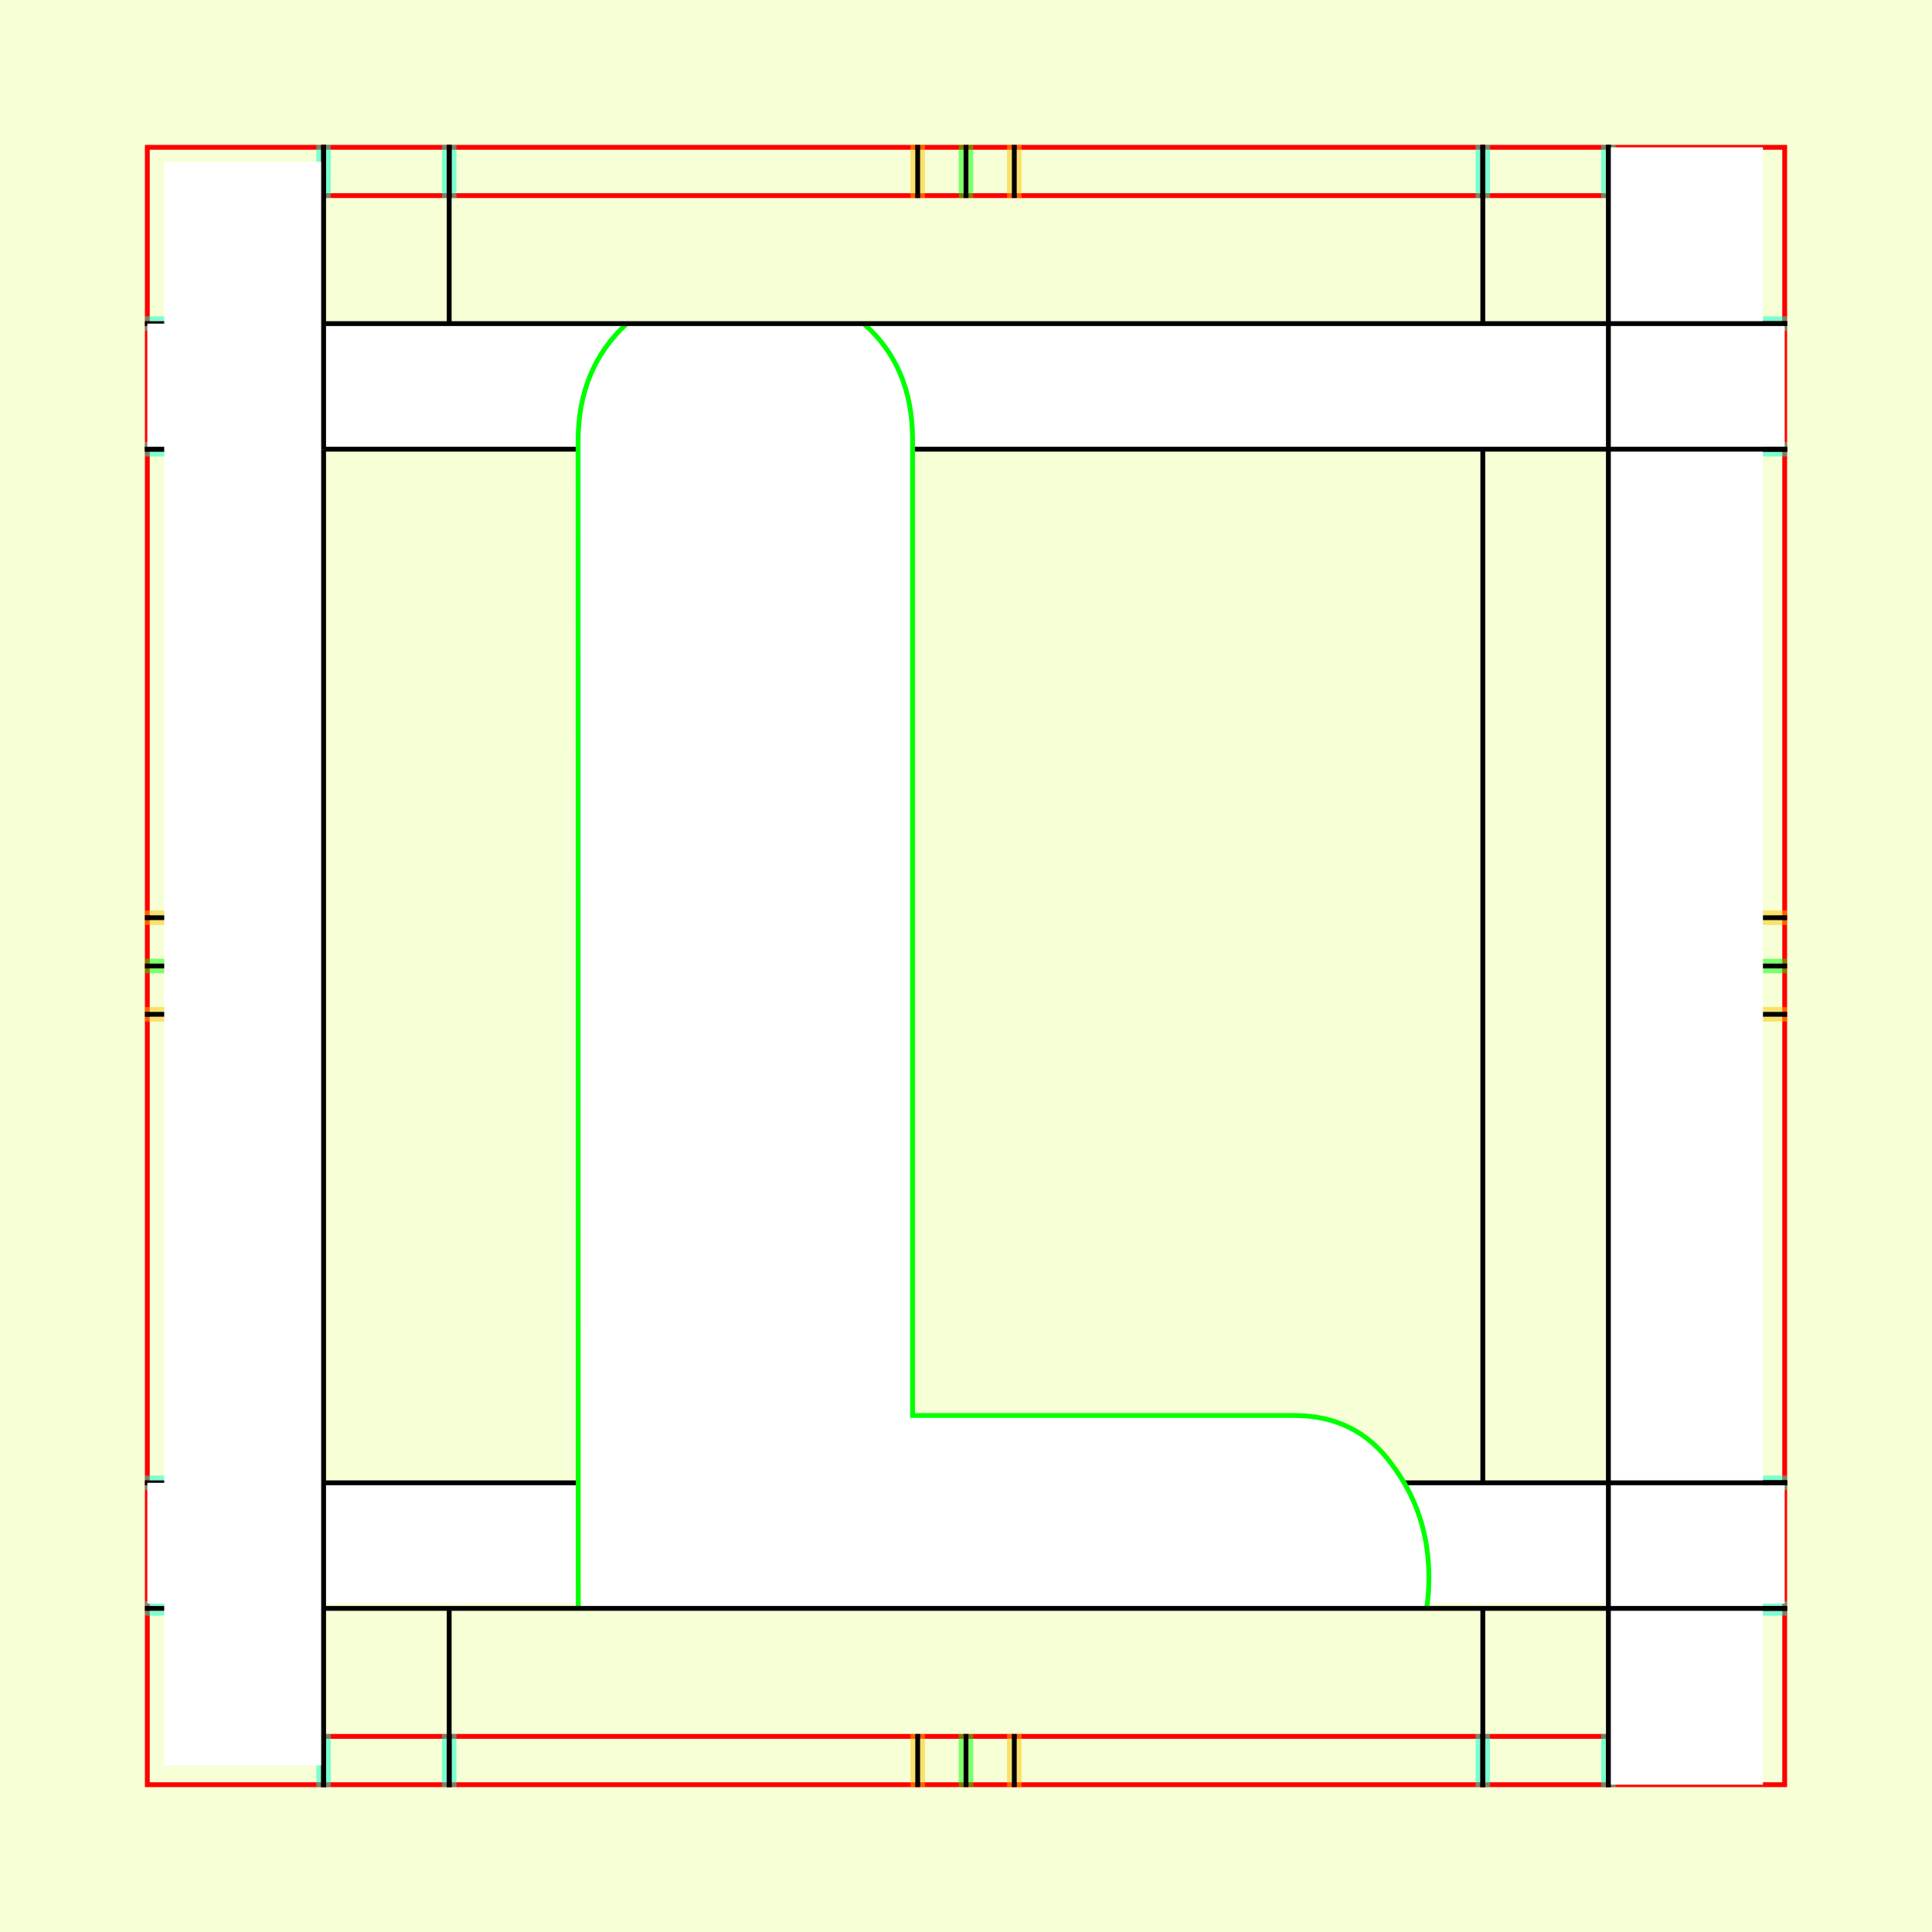
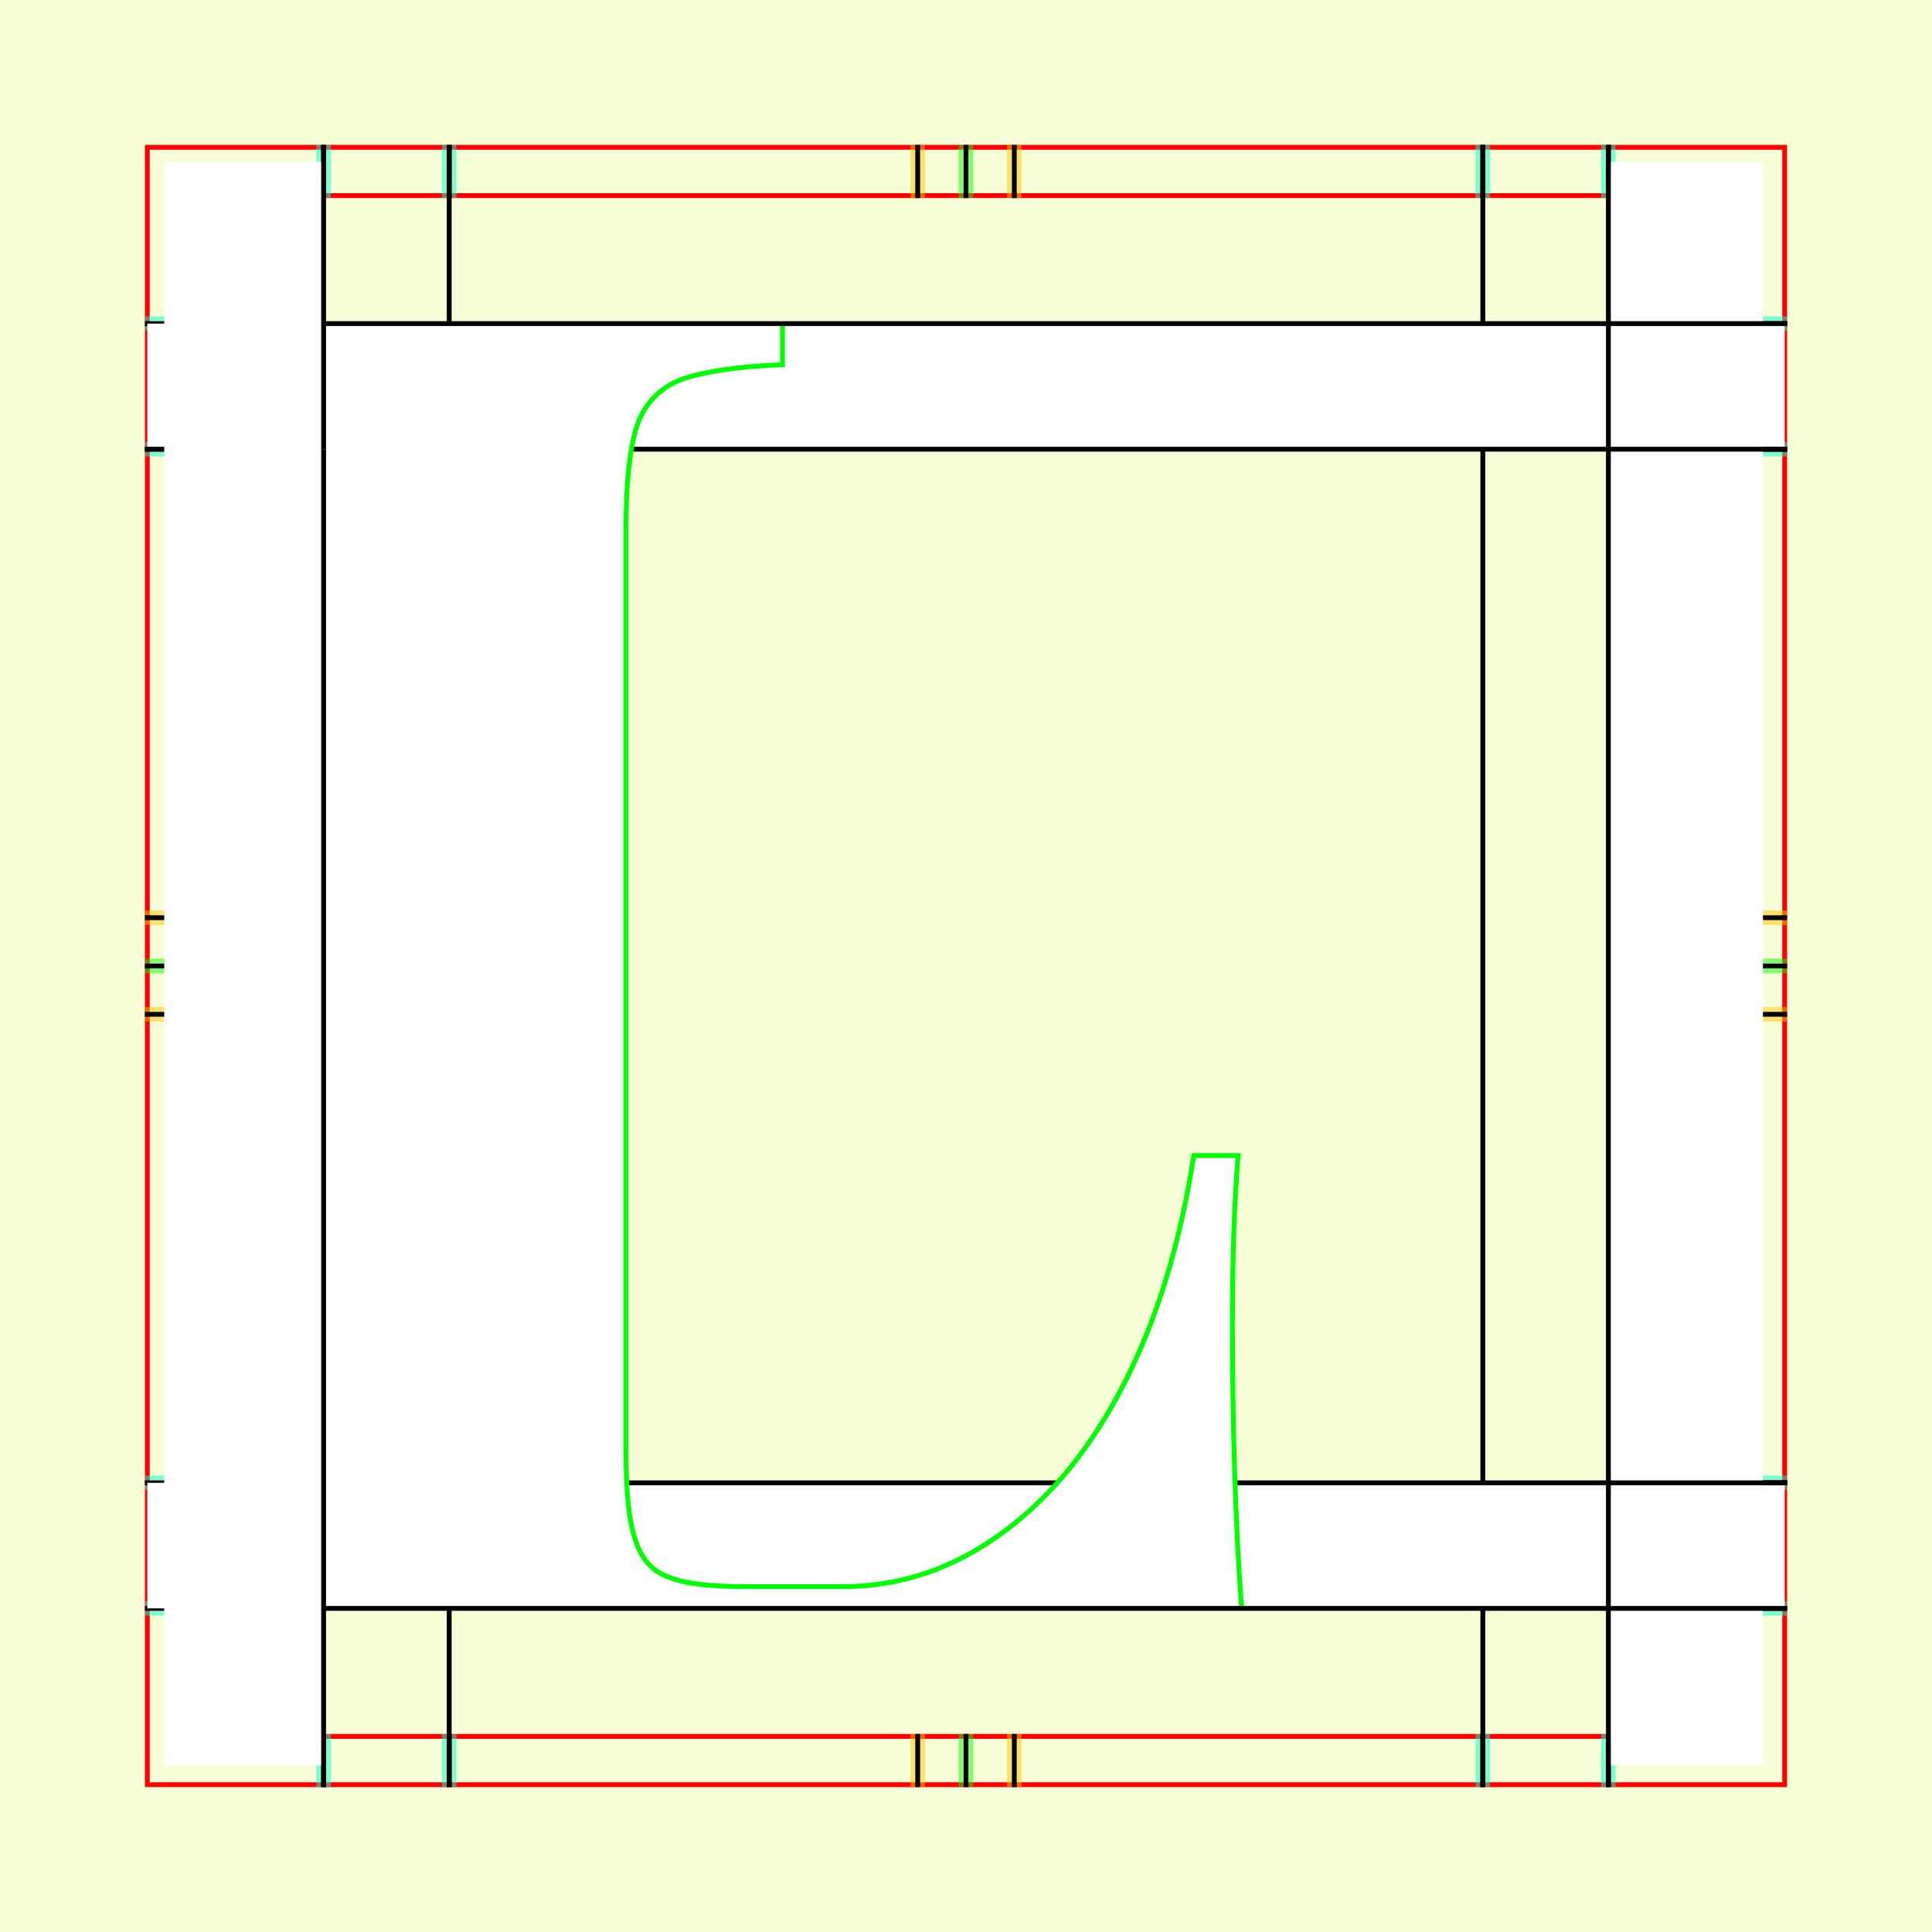
<svg xmlns="http://www.w3.org/2000/svg" style="display:inline" version="1.1" id="svg2902" height="400" width="400">
  <defs id="defs2904">
    <clipPath clipPathUnits="userSpaceOnUse" id="clipPath5174">
      <path id="path5176" style="opacity:0.5;fill:#00ff00;stroke:#00ff00;stroke-width:1px;stroke-linecap:square;display:inline" d="m 436.27,600.114 -232.095,134 -169.5,-293.583 232.095,-134 z" />
    </clipPath>
    <clipPath clipPathUnits="userSpaceOnUse" id="clipPath5174-5">
      <path id="path5176-9" style="opacity:0.5;fill:#00ff00;stroke:#00ff00;stroke-width:1px;stroke-linecap:square;display:inline" d="m 436.27,600.114 -232.095,134 -169.5,-293.583 232.095,-134 z" />
    </clipPath>
    <clipPath clipPathUnits="userSpaceOnUse" id="clipPath3238">
      <path d="m 461.27,643.416 -232.095,134 -169.5,-293.583 232.095,-134 z" style="opacity:0.5;fill:#00ff00;stroke:#00ff00;stroke-width:1px;stroke-linecap:square;display:inline" id="path3240" />
    </clipPath>
  </defs>
  <g id="bg">
    <path style="fill:#f6ffd5" d="M 400,0 400,400 0,400 0,0 z" id="bgrect" />
  </g>
  
tmp/TMP.change:<g id="XX_referenz" style="display:inline">
    <path id="innerframe" style="fill:none;stroke:#ff0000;stroke-width:1" d="m 40.5,40.5 319,0 0,319 -319,0 0,-319 z" />
    <path id="outerframe" style="fill:none;stroke:#ff0000;stroke-width:1" d="m 30.5,30.5 339,0 0,339 -339,0 0,-339 z" />
    <path style="opacity:0.5;fill:none;stroke:#ffc200;stroke-width:1px;stroke-linecap:square" d="m 189,30.5 0,10" id="ref-S-top-1" />
    <path style="opacity:0.5;fill:none;stroke:#ffc200;stroke-width:1px;stroke-linecap:square" d="m 191,30.5 0,10" id="ref-S-top-2" />
    <path style="opacity:0.5;fill:none;stroke:#ffc200;stroke-width:1px;stroke-linecap:square" d="m 209,30.5 0,10" id="ref-S-top-3" />
    <path style="opacity:0.5;fill:none;stroke:#ffc200;stroke-width:1px;stroke-linecap:square" d="m 211,30.5 0,10" id="ref-S-top-4" />
    <path style="opacity:0.5;fill:none;stroke:#00ff00;stroke-width:1px;stroke-linecap:square" d="m 199,30.5 0,10" id="ref-I-top-1" />
    <path style="opacity:0.5;fill:none;stroke:#00ff00;stroke-width:1px;stroke-linecap:square" d="m 201,30.5 0,10" id="ref-I-top-2" />
    <path style="opacity:0.5;fill:none;stroke:#00ffcc;stroke-width:1px;stroke-linecap:square" d="m 66,30.5 0,10" id="ref-C-top-1" />
    <path style="opacity:0.5;fill:none;stroke:#00ffcc;stroke-width:1px;stroke-linecap:square" d="m 68,30.5 0,10" id="ref-C-top-2" />
    <path style="opacity:0.5;fill:none;stroke:#00ffcc;stroke-width:1px;stroke-linecap:square" d="m 92,30.5 0,10" id="ref-C-top-3" />
    <path style="opacity:0.5;fill:none;stroke:#00ffcc;stroke-width:1px;stroke-linecap:square" d="m 94,30.5 0,10" id="ref-C-top-4" />
    <path style="opacity:0.5;fill:none;stroke:#00ffcc;stroke-width:1px;stroke-linecap:square" d="m 306,30.5 0,10" id="ref-C-top-5" />
    <path style="opacity:0.5;fill:none;stroke:#00ffcc;stroke-width:1px;stroke-linecap:square" d="m 308,30.5 0,10" id="ref-C-top-6" />
    <path style="opacity:0.5;fill:none;stroke:#00ffcc;stroke-width:1px;stroke-linecap:square" d="m 332,30.5 0,10" id="ref-C-top-7" />
    <path style="opacity:0.5;fill:none;stroke:#00ffcc;stroke-width:1px;stroke-linecap:square" d="m 334,30.5 0,10" id="ref-C-top-8" />
    <path style="opacity:0.5;fill:none;stroke:#ffc200;stroke-width:1px;stroke-linecap:square" d="m 369.5,189 -10,0" id="ref-S-right-1" />
    <path style="opacity:0.5;fill:none;stroke:#ffc200;stroke-width:1px;stroke-linecap:square" d="m 369.5,191 -10,0" id="ref-S-right-2" />
    <path style="opacity:0.5;fill:none;stroke:#ffc200;stroke-width:1px;stroke-linecap:square" d="m 369.5,209 -10,0" id="ref-S-right-3" />
    <path style="opacity:0.5;fill:none;stroke:#ffc200;stroke-width:1px;stroke-linecap:square" d="m 369.5,211 -10,0" id="ref-S-right-4" />
    <path style="opacity:0.5;fill:none;stroke:#00ff00;stroke-width:1px;stroke-linecap:square" d="m 369.5,199 -10,0" id="ref-I-right-1" />
    <path style="opacity:0.5;fill:none;stroke:#00ff00;stroke-width:1px;stroke-linecap:square" d="m 369.5,201 -10,0" id="ref-I-right-2" />
    <path style="opacity:0.5;fill:none;stroke:#00ffcc;stroke-width:1px;stroke-linecap:square" d="m 369.5,66 -10,0" id="ref-C-right-1" />
    <path style="opacity:0.5;fill:none;stroke:#00ffcc;stroke-width:1px;stroke-linecap:square" d="m 369.5,68 -10,0" id="ref-C-right-2" />
    <path style="opacity:0.5;fill:none;stroke:#00ffcc;stroke-width:1px;stroke-linecap:square" d="m 369.5,92 -10,0" id="ref-C-right-3" />
    <path style="opacity:0.5;fill:none;stroke:#00ffcc;stroke-width:1px;stroke-linecap:square" d="m 369.5,94 -10,0" id="ref-C-right-4" />
    <path style="opacity:0.5;fill:none;stroke:#00ffcc;stroke-width:1px;stroke-linecap:square" d="m 369.5,306 -10,0" id="ref-C-right-5" />
    <path style="opacity:0.5;fill:none;stroke:#00ffcc;stroke-width:1px;stroke-linecap:square" d="m 369.5,308 -10,0" id="ref-C-right-6" />
    <path style="opacity:0.5;fill:none;stroke:#00ffcc;stroke-width:1px;stroke-linecap:square" d="m 369.5,332 -10,0" id="ref-C-right-7" />
    <path style="opacity:0.5;fill:none;stroke:#00ffcc;stroke-width:1px;stroke-linecap:square" d="m 369.5,334 -10,0" id="ref-C-right-8" />
    <path style="opacity:0.5;fill:none;stroke:#ffc200;stroke-width:1px;stroke-linecap:square" d="m 189,369.5 0,-10" id="ref-S-bottom-1" />
    <path style="opacity:0.5;fill:none;stroke:#ffc200;stroke-width:1px;stroke-linecap:square" d="m 191,369.5 0,-10" id="ref-S-bottom-2" />
    <path style="opacity:0.5;fill:none;stroke:#ffc200;stroke-width:1px;stroke-linecap:square" d="m 209,369.5 0,-10" id="ref-S-bottom-3" />
    <path style="opacity:0.5;fill:none;stroke:#ffc200;stroke-width:1px;stroke-linecap:square" d="m 211,369.5 0,-10" id="ref-S-bottom-4" />
    <path style="opacity:0.5;fill:none;stroke:#00ff00;stroke-width:1px;stroke-linecap:square" d="m 199,369.5 0,-10" id="ref-I-bottom-1" />
    <path style="opacity:0.5;fill:none;stroke:#00ff00;stroke-width:1px;stroke-linecap:square" d="m 201,369.5 0,-10" id="ref-I-bottom-2" />
    <path style="opacity:0.5;fill:none;stroke:#00ffcc;stroke-width:1px;stroke-linecap:square" d="m 66,369.5 0,-10" id="ref-C-bottom-1" />
    <path style="opacity:0.5;fill:none;stroke:#00ffcc;stroke-width:1px;stroke-linecap:square" d="m 68,369.5 0,-10" id="ref-C-bottom-2" />
    <path style="opacity:0.5;fill:none;stroke:#00ffcc;stroke-width:1px;stroke-linecap:square" d="m 92,369.5 0,-10" id="ref-C-bottom-3" />
    <path style="opacity:0.5;fill:none;stroke:#00ffcc;stroke-width:1px;stroke-linecap:square" d="m 94,369.5 0,-10" id="ref-C-bottom-4" />
    <path style="opacity:0.5;fill:none;stroke:#00ffcc;stroke-width:1px;stroke-linecap:square" d="m 306,369.5 0,-10" id="ref-C-bottom-5" />
    <path style="opacity:0.5;fill:none;stroke:#00ffcc;stroke-width:1px;stroke-linecap:square" d="m 308,369.5 0,-10" id="ref-C-bottom-6" />
    <path style="opacity:0.5;fill:none;stroke:#00ffcc;stroke-width:1px;stroke-linecap:square" d="m 332,369.5 0,-10" id="ref-C-bottom-7" />
    <path style="opacity:0.5;fill:none;stroke:#00ffcc;stroke-width:1px;stroke-linecap:square" d="m 334,369.5 0,-10" id="ref-C-bottom-8" />
    <path style="opacity:0.5;fill:none;stroke:#ffc200;stroke-width:1px;stroke-linecap:square" d="m 30.5,189 10,0" id="ref-S-left-1" />
    <path style="opacity:0.5;fill:none;stroke:#ffc200;stroke-width:1px;stroke-linecap:square" d="m 30.5,191 10,0" id="ref-S-left-2" />
    <path style="opacity:0.5;fill:none;stroke:#ffc200;stroke-width:1px;stroke-linecap:square" d="m 30.5,209 10,0" id="ref-S-left-3" />
    <path style="opacity:0.5;fill:none;stroke:#ffc200;stroke-width:1px;stroke-linecap:square" d="m 30.5,211 10,0" id="ref-S-left-4" />
    <path style="opacity:0.5;fill:none;stroke:#00ff00;stroke-width:1px;stroke-linecap:square" d="m 40.5,199 -10,0" id="ref-I-left-1" />
    <path style="opacity:0.5;fill:none;stroke:#00ff00;stroke-width:1px;stroke-linecap:square" d="m 40.5,201 -10,0" id="ref-I-left-2" />
    <path style="opacity:0.5;fill:none;stroke:#00ffcc;stroke-width:1px;stroke-linecap:square" d="m 30.5,66 10,0" id="ref-C-left-1" />
    <path style="opacity:0.5;fill:none;stroke:#00ffcc;stroke-width:1px;stroke-linecap:square" d="m 30.5,68 10,0" id="ref-C-left-2" />
    <path style="opacity:0.5;fill:none;stroke:#00ffcc;stroke-width:1px;stroke-linecap:square" d="m 30.5,92 10,0" id="ref-C-left-3" />
    <path style="opacity:0.5;fill:none;stroke:#00ffcc;stroke-width:1px;stroke-linecap:square" d="m 30.5,94 10,0" id="ref-C-left-4" />
    <path style="opacity:0.5;fill:none;stroke:#00ffcc;stroke-width:1px;stroke-linecap:square" d="m 30.5,306 10,0" id="ref-C-left-5" />
    <path style="opacity:0.5;fill:none;stroke:#00ffcc;stroke-width:1px;stroke-linecap:square" d="m 30.5,308 10,0" id="ref-C-left-6" />
    <path style="opacity:0.5;fill:none;stroke:#00ffcc;stroke-width:1px;stroke-linecap:square" d="m 30.5,332 10,0" id="ref-C-left-7" />
    <path style="opacity:0.5;fill:none;stroke:#00ffcc;stroke-width:1px;stroke-linecap:square" d="m 30.5,334 10,0" id="ref-C-left-8" />
    <path style="fill:none;stroke:#000000;stroke-width:1px;stroke-linecap:square" d="m 190,30.5 0,10" id="S-top-1" />
    <path style="fill:none;stroke:#000000;stroke-width:1px;stroke-linecap:square" d="m 210,30.5 0,10" id="S-top-2" />
    <path style="fill:none;stroke:#000000;stroke-width:1px;stroke-linecap:square" d="m 369.5,190 -10,0" id="S-right-1" />
    <path style="fill:none;stroke:#000000;stroke-width:1px;stroke-linecap:square" d="m 369.5,210 -10,0" id="S-right-2" />
    <path style="fill:none;stroke:#000000;stroke-width:1px;stroke-linecap:square" d="m 190,369.5 0,-10" id="S-bottom-1" />
    <path style="fill:none;stroke:#000000;stroke-width:1px;stroke-linecap:square" d="m 210,369.5 0,-10" id="S-bottom-2" />
    <path style="fill:none;stroke:#000000;stroke-width:1px;stroke-linecap:square" d="m 30.5,190 10,0" id="S-left-1" />
    <path style="fill:none;stroke:#000000;stroke-width:1px;stroke-linecap:square" d="m 30.5,210 10,0" id="S-left-2" />
    <path style="fill:none;stroke:#000000;stroke-width:1px;stroke-linecap:square" d="m 200,30.5 0,10" id="I-top-1" />
    <path style="fill:none;stroke:#000000;stroke-width:1px;stroke-linecap:square" d="m 369.5,200 -10,0" id="I-right-1" />
    <path style="fill:none;stroke:#000000;stroke-width:1px;stroke-linecap:square" d="m 200,369.5 0,-10" id="I-bottom-1" />
    <path style="fill:none;stroke:#000000;stroke-width:1px;stroke-linecap:square" d="m 40.5,200 -10,0" id="I-left-1" />
    <path style="fill:none;stroke:#000000;stroke-width:1px;stroke-linecap:square" d="m 67,30.5 0,10" id="C-top-1" />
    <path style="fill:none;stroke:#000000;stroke-width:1px;stroke-linecap:square" d="m 93,30.5 0,10" id="C-top-2" />
    <path style="fill:none;stroke:#000000;stroke-width:1px;stroke-linecap:square" d="m 307,30.5 0,10" id="C-top-3" />
    <path style="fill:none;stroke:#000000;stroke-width:1px;stroke-linecap:square" d="m 333,30.5 0,10" id="C-top-4" />
    <path style="fill:none;stroke:#000000;stroke-width:1px;stroke-linecap:square" d="m 369.5,67 -10,0" id="C-right-1" />
    <path style="fill:none;stroke:#000000;stroke-width:1px;stroke-linecap:square" d="m 369.5,93 -10,0" id="C-right-2" />
    <path style="fill:none;stroke:#000000;stroke-width:1px;stroke-linecap:square" d="m 369.5,307 -10,0" id="C-right-3" />
    <path style="fill:none;stroke:#000000;stroke-width:1px;stroke-linecap:square" d="m 369.5,333 -10,0" id="C-right-4" />
    <path style="fill:none;stroke:#000000;stroke-width:1px;stroke-linecap:square" d="m 67,369.5 0,-10" id="C-bottom-1" />
    <path style="fill:none;stroke:#000000;stroke-width:1px;stroke-linecap:square" d="m 93,369.5 0,-10" id="C-bottom-2" />
    <path style="fill:none;stroke:#000000;stroke-width:1px;stroke-linecap:square" d="m 307,369.5 0,-10" id="C-bottom-3" />
    <path style="fill:none;stroke:#000000;stroke-width:1px;stroke-linecap:square" d="m 333,369.5 0,-10" id="C-bottom-4" />
    <path style="fill:none;stroke:#000000;stroke-width:1px;stroke-linecap:square" d="m 30.5,67 10,0" id="C-left-1" />
    <path style="fill:none;stroke:#000000;stroke-width:1px;stroke-linecap:square" d="m 30.5,93 10,0" id="C-left-2" />
    <path style="fill:none;stroke:#000000;stroke-width:1px;stroke-linecap:square" d="m 30.5,307 10,0" id="C-left-3" />
    <path style="fill:none;stroke:#000000;stroke-width:1px;stroke-linecap:square" d="m 30.5,333 10,0" id="C-left-4" />
  </g>
  
tmp/TMP.change:<g id="g3149" zpos="-300" style="display:inline">
-     <path id="path3147" d="m 30.5,307 0,25 339,0 0,-25 z" style="fill:#ffffff;stroke:none;display:inline" />
+     <path id="path3147" d="m 30.5,307 0,26 339,0 0,-26 z" style="fill:#ffffff;stroke:none;display:inline" />
    <path style="fill:#ffffff;stroke:none;display:inline" d="m 30.5,67 0,26 339,0 0,-26 z" id="path3118" />
    <path style="fill:none;stroke:#000000;stroke-width:1px;stroke-linecap:square;display:inline" d="m 307,93.5 0,213" id="path3178-9" />
    <path style="fill:none;stroke:#000000;stroke-width:1px;stroke-linecap:square;display:inline" d="m 369.5,307 -10,0 -285,0 -10,0" id="C-right-3-7" />
    <path style="fill:none;stroke:#000000;stroke-width:1px;stroke-linecap:square;display:inline" d="m 30.5,93 10,0 319,0 10,0" id="C-left-2-6" />
  </g>
  
tmp/TMP.master:<g zpos="-200" style="display:none" id="g3125">
    <path style="fill:#ffffff;stroke:none" d="m 128.031,67 0,264.719 c 0,0.447 0.018,0.851 0.031,1.281 l 149.562,0 c -0.855,-8.136 -6.939,-12.375 -17.906,-12.375 l -103.031,0 0,-253.625 -28.656,0 z" id="path3136" />
    <path style="fill:none;stroke:#00ff00;stroke-width:1px;display:inline" d="m 128.031,67 0.031,266 m 149.562,0 c -0.855,-8.136 -6.939,-12.375 -17.906,-12.375 l -103.031,0 0,-253.625" id="path3136-6" />
  </g>
+ 
  
+ tmp/TMP.master:
+ tmp/TMP.master:
tmp/TMP.master:<g zpos="-200" style="display:none" id="g3141">
-     <path style="fill:#ffffff;stroke:none" d="m 105.594,67 -1.125,266 190.906,0 c 0.114,-0.852 0.219,-1.709 0.219,-2.594 0,-9.72 -6.498,-17.411 -15.812,-19.031 -1.62,-0.405 -12.145,-0.406 -69.25,-0.406 l -67.219,0 L 142.906,67 l -37.312,0 z" id="path3152" />
-     <path style="fill:none;stroke:#00ff00;stroke-width:1px;display:inline" d="m 295.375,333 c 0.114,-0.852 0.219,-1.709 0.219,-2.594 0,-9.72 -6.498,-17.411 -15.812,-19.031 -1.62,-0.405 -12.145,-0.406 -69.25,-0.406 l -67.219,0 L 142.906,67 m -37.312,0 -1.125,266" id="path3152-5" />
+     <path style="fill:#ffffff;stroke:none" d="m 105.594,67 -1.125,266 190.906,0 c 0.114,-0.852 0.219,-7.709 0.219,-8.594 0,-9.72 -6.498,-17.411 -15.812,-19.031 -1.62,-0.405 -12.145,-0.406 -69.25,-0.406 l -67.219,0 L 142.906,67 z" id="path3152" />
+     <path style="fill:none;stroke:#00ff00;stroke-width:1px;display:inline" d="m 295.375,333 c 0.114,-0.852 0.219,-7.709 0.219,-8.594 0,-9.72 -6.498,-17.411 -15.812,-19.031 -1.62,-0.405 -12.145,-0.406 -69.25,-0.406 l -67.219,0 L 142.906,67 m -37.312,0 -1.125,266" id="path3152-5" />
  </g>
+ 
  
- tmp/TMP.master:<g zpos="-200" style="display:inline" id="g3157">
+ tmp/TMP.master:
+ tmp/TMP.master:
+ tmp/TMP.master:<g zpos="-200" style="display:none" id="g3157">
    <path style="fill:#ffffff;stroke:none" d="m 129.781,67 c -6.721,6.129 -10.094,14.265 -10.094,24.375 l 0,240.969 c 0,0.222 0.025,0.436 0.031,0.656 l 175.656,0 c 0.314,-2.038 0.469,-4.149 0.469,-6.344 -1.7e-4,-8.91 -2.558,-16.719 -7.688,-23.469 -4.86,-6.75 -11.61,-10.125 -20.25,-10.125 l -78.969,0 0,-202.094 C 188.937,80.909 185.561,72.908 178.812,67 l -49.031,0 z" id="path3168" />
    <path style="fill:none;stroke:#00ff00;stroke-width:1px;display:inline" d="M 129.781,67 C 123.061,73.129 119.688,81.265 119.688,91.375 L 119.719,333 m 175.656,0 c 0.314,-2.038 0.469,-4.149 0.469,-6.344 -1.7e-4,-8.91 -2.558,-16.719 -7.688,-23.469 -4.86,-6.75 -11.61,-10.125 -20.25,-10.125 l -78.969,0 0,-202.094 C 188.937,80.909 185.561,72.908 178.812,67" id="path3168-5" />
  </g>
+ 
  
+ tmp/TMP.master:
+ tmp/TMP.master:
tmp/TMP.master:<g zpos="-200" style="display:none" id="g3173">
    <path style="fill:#ffffff;stroke:none" d="m 110.719,67 0,266 182.906,0 0,-27.406 -134.844,0 0,-238.594 -48.062,0 z" id="path3184" />
    <path style="fill:none;stroke:#00ff00;stroke-width:1px;display:inline" d="m 110.719,67 0,266 m 182.906,0 0,-27.406 -134.844,0 0,-238.594" id="path3184-2" />
  </g>
+ 
  
+ tmp/TMP.master:
+ tmp/TMP.master:
tmp/TMP.master:<g zpos="-200" style="display:none" id="g3189">
    <path style="fill:#ffffff;stroke:none" d="m 187.812,67 -33.188,43.219 0,195.719 -14.688,27.062 112.094,0 27.344,-51 -84.438,0 24.781,-31.938 0,-144.469 35.281,0 L 271,67 187.812,67 z" id="path3200" />
    <path style="fill:none;stroke:#00ff00;stroke-width:1px;display:inline" d="m 187.812,67 -33.188,43.219 0,195.719 L 139.938,333 m 112.094,0 27.344,-51 -84.438,0 24.781,-31.938 0,-144.469 35.281,0 L 271,67" id="path3200-1" />
  </g>
+ 
  
+ tmp/TMP.master:
+ tmp/TMP.master:
tmp/TMP.master:<g zpos="-200" style="display:none" id="g3205">
-     <path style="fill:#ffffff;stroke:none" d="m 238.188,67 c -6.725,5.506 -12.895,12.7 -18.531,21.781 -6.84,10.8 -12.226,21.59 -16.906,32.75 -5.04,11.16 -10.101,24.505 -14.781,39.625 -12.6,-7.2 -18.719,-18.005 -18.719,-33.125 -0.36,-9.72 2.179,-18.02 7.219,-24.5 -9,0 -16.209,3.239 -21.969,9.719 -5.76,6.48 -8.281,13.69 -8.281,21.25 -0.36,7.92 3.239,15.488 9.719,22.688 6.48,7.2 15.839,12.963 27.719,16.562 -2.16,5.76 -5.383,15.85 -10.062,30.25 l -10.812,33.469 c -2.88,7.92 -6.134,17.264 -10.094,27.344 -4.32,10.44 -8.275,19.083 -11.875,25.562 -18.72,-4.68 -33.824,-7.188 -45.344,-7.188 -19.8,0 -29.531,6.12 -29.531,18 0,7.92 3.611,15.488 11.531,22.688 4.593,4.375 10,7.414 16.188,9.125 l 25.312,0 c 10.272,-2.768 20.11,-9.031 29.406,-18.844 3.24,1.44 10.078,4.305 19.438,8.625 9.36,4.32 16.929,7.215 21.969,9.375 0.65,0.279 1.396,0.564 2.094,0.844 l 84.219,0 c 5.249,-6.019 9.719,-13.98 13.406,-23.906 -10.8,5.4 -21.608,7.938 -31.688,7.938 -17.28,0 -48.966,-6.835 -95.406,-20.875 14.4,-21.96 30.624,-61.215 49.344,-117.375 16.2,0 30.603,-2.521 43.562,-8.281 12.96,-5.4 22.659,-12.61 30.219,-21.25 6.84,-8.28 12.619,-17.265 16.219,-26.625 3.6,-9.36 5.39,-18.375 5.75,-27.375 0,-12.785 -3.779,-22.091 -11.031,-28.25 l -58.281,0 z m 32.219,3.438 c 7.92,0 11.906,5.388 11.906,16.188 0,9.36 -2.523,20.168 -7.562,31.688 -5.04,11.52 -12.981,22.326 -23.781,32.406 -10.8,10.08 -22.321,15.467 -35.281,16.188 5.04,-15.48 9.369,-28.093 12.969,-37.812 3.6,-9.36 7.554,-19.076 12.594,-29.156 4.68,-10.08 9.366,-17.273 14.406,-22.312 4.68,-4.68 9.71,-7.188 14.75,-7.188 z M 91.875,297.594 c 7.92,0 20.501,3.224 37.781,9.344 -5.04,5.04 -9.369,8.996 -12.969,11.156 -3.6,2.16 -8.256,3.25 -13.656,3.25 -6.48,0 -12.258,-1.433 -16.938,-4.312 -5.04,-2.88 -7.188,-6.836 -7.188,-11.156 0,-5.4 4.329,-7.921 12.969,-8.281 z" id="path3223" />
-     <path style="fill:none;stroke:#00ff00;stroke-width:1px;display:inline" d="m 276.094,333 c 5.249,-6.019 9.719,-13.98 13.406,-23.906 -10.8,5.4 -21.608,7.938 -31.688,7.938 -17.28,0 -48.966,-6.835 -95.406,-20.875 14.4,-21.96 30.624,-61.215 49.344,-117.375 16.2,0 30.603,-2.521 43.562,-8.281 12.96,-5.4 22.659,-12.61 30.219,-21.25 6.84,-8.28 12.619,-17.265 16.219,-26.625 3.6,-9.36 5.39,-18.375 5.75,-27.375 0,-12.785 -3.779,-22.091 -11.031,-28.25 m -58.281,0 c -6.725,5.506 -12.895,12.7 -18.531,21.781 -6.84,10.8 -12.226,21.59 -16.906,32.75 -5.04,11.16 -10.101,24.505 -14.781,39.625 -12.6,-7.2 -18.719,-18.005 -18.719,-33.125 -0.36,-9.72 2.179,-18.02 7.219,-24.5 -9,0 -16.209,3.239 -21.969,9.719 -5.76,6.48 -8.281,13.69 -8.281,21.25 -0.36,7.92 3.239,15.488 9.719,22.688 6.48,7.2 15.839,12.963 27.719,16.562 -2.16,5.76 -5.383,15.85 -10.062,30.25 l -10.812,33.469 c -2.88,7.92 -6.134,17.264 -10.094,27.344 -4.32,10.44 -8.275,19.083 -11.875,25.562 -18.72,-4.68 -33.824,-7.188 -45.344,-7.188 -19.8,0 -29.531,6.12 -29.531,18 0,7.92 3.611,15.488 11.531,22.688 4.593,4.375 10,7.414 16.188,9.125 m 25.312,0 c 10.272,-2.768 20.11,-9.031 29.406,-18.844 3.24,1.44 10.078,4.305 19.438,8.625 9.36,4.32 16.929,7.215 21.969,9.375 0.65,0.279 1.396,0.564 2.094,0.844 M 270.406,70.438 c 7.92,0 11.906,5.388 11.906,16.188 0,9.36 -2.523,20.168 -7.562,31.688 -5.04,11.52 -12.981,22.326 -23.781,32.406 -10.8,10.08 -22.321,15.467 -35.281,16.188 5.04,-15.48 9.369,-28.093 12.969,-37.812 3.6,-9.36 7.554,-19.076 12.594,-29.156 4.68,-10.08 9.366,-17.273 14.406,-22.312 4.68,-4.68 9.71,-7.188 14.75,-7.188 z M 91.875,297.594 c 7.92,0 20.501,3.224 37.781,9.344 -5.04,5.04 -9.369,8.996 -12.969,11.156 -3.6,2.16 -8.256,3.25 -13.656,3.25 -6.48,0 -12.258,-1.433 -16.938,-4.312 -5.04,-2.88 -7.188,-6.836 -7.188,-11.156 0,-5.4 4.329,-7.921 12.969,-8.281 z" id="path3223-7" />
+     <path style="fill:#ffffff;stroke:none" d="m 223.188,67 c -6.725,5.506 -12.895,12.7 -18.531,21.781 -6.84,10.8 -12.226,21.59 -16.906,32.75 -5.04,11.16 -10.101,24.505 -14.781,39.625 -12.6,-7.2 -18.719,-18.005 -18.719,-33.125 -0.36,-9.72 2.179,-18.02 7.219,-24.5 -9,0 -16.209,3.239 -21.969,9.719 -5.76,6.48 -8.281,13.69 -8.281,21.25 -0.36,7.92 3.239,15.488 9.719,22.688 6.48,7.2 15.839,12.963 27.719,16.562 -2.16,5.76 -5.383,15.85 -10.062,30.25 l -10.812,33.469 c -2.88,7.92 -6.134,17.264 -10.094,27.344 -4.32,10.44 -8.275,19.083 -11.875,25.562 -18.72,-4.68 -33.824,-7.188 -45.344,-7.188 -19.8,0 -29.531,6.12 -29.531,18 0,7.92 3.611,15.488 11.531,22.688 4.593,4.375 10,7.414 16.188,9.125 l 25.312,0 c 10.272,-2.768 20.11,-9.031 29.406,-18.844 3.24,1.44 10.078,4.305 19.438,8.625 9.36,4.32 16.929,7.215 21.969,9.375 0.65,0.279 1.396,0.564 2.094,0.844 l 84.219,0 c 5.249,-6.019 9.719,-13.98 13.406,-23.906 -10.8,5.4 -21.608,7.938 -31.688,7.938 -17.28,0 -48.966,-6.835 -95.406,-20.875 14.4,-21.96 30.624,-61.215 49.344,-117.375 16.2,0 30.603,-2.521 43.562,-8.281 12.96,-5.4 22.659,-12.61 30.219,-21.25 6.84,-8.28 12.619,-17.265 16.219,-26.625 3.6,-9.36 5.39,-18.375 5.75,-27.375 0,-12.785 -3.779,-22.091 -11.031,-28.25 l -58.281,0 z m 32.219,3.438 c 7.92,0 11.906,5.388 11.906,16.188 0,9.36 -2.523,20.168 -7.562,31.688 -5.04,11.52 -12.981,22.326 -23.781,32.406 -10.8,10.08 -22.321,15.467 -35.281,16.188 5.04,-15.48 9.369,-28.093 12.969,-37.812 3.6,-9.36 7.554,-19.076 12.594,-29.156 4.68,-10.08 9.366,-17.273 14.406,-22.312 4.68,-4.68 9.71,-7.188 14.75,-7.188 z M 76.875,297.594 c 7.92,0 20.501,3.224 37.781,9.344 -5.04,5.04 -9.369,8.996 -12.969,11.156 -3.6,2.16 -8.256,3.25 -13.656,3.25 -6.48,0 -12.258,-1.433 -16.938,-4.312 -5.04,-2.88 -7.188,-6.836 -7.188,-11.156 0,-5.4 4.329,-7.921 12.969,-8.281 z" id="path3223" />
+     <path style="fill:none;stroke:#00ff00;stroke-width:1px;display:inline" d="m 261.094,333 c 5.249,-6.019 9.719,-13.98 13.406,-23.906 -10.8,5.4 -21.608,7.938 -31.688,7.938 -17.28,0 -48.966,-6.835 -95.406,-20.875 14.4,-21.96 30.624,-61.215 49.344,-117.375 16.2,0 30.603,-2.521 43.562,-8.281 12.96,-5.4 22.659,-12.61 30.219,-21.25 6.84,-8.28 12.619,-17.265 16.219,-26.625 3.6,-9.36 5.39,-18.375 5.75,-27.375 0,-12.785 -3.779,-22.091 -11.031,-28.25 m -58.281,0 c -6.725,5.506 -12.895,12.7 -18.531,21.781 -6.84,10.8 -12.226,21.59 -16.906,32.75 -5.04,11.16 -10.101,24.505 -14.781,39.625 -12.6,-7.2 -18.719,-18.005 -18.719,-33.125 -0.36,-9.72 2.179,-18.02 7.219,-24.5 -9,0 -16.209,3.239 -21.969,9.719 -5.76,6.48 -8.281,13.69 -8.281,21.25 -0.36,7.92 3.239,15.488 9.719,22.688 6.48,7.2 15.839,12.963 27.719,16.562 -2.16,5.76 -5.383,15.85 -10.062,30.25 l -10.812,33.469 c -2.88,7.92 -6.134,17.264 -10.094,27.344 -4.32,10.44 -8.275,19.083 -11.875,25.562 -18.72,-4.68 -33.824,-7.188 -45.344,-7.188 -19.8,0 -29.531,6.12 -29.531,18 0,7.92 3.611,15.488 11.531,22.688 4.593,4.375 10,7.414 16.188,9.125 m 25.312,0 c 10.272,-2.768 20.11,-9.031 29.406,-18.844 3.24,1.44 10.078,4.305 19.438,8.625 9.36,4.32 16.929,7.215 21.969,9.375 0.65,0.279 1.396,0.564 2.094,0.844 M 255.406,70.438 c 7.92,0 11.906,5.388 11.906,16.188 0,9.36 -2.523,20.168 -7.562,31.688 -5.04,11.52 -12.981,22.326 -23.781,32.406 -10.8,10.08 -22.321,15.467 -35.281,16.188 5.04,-15.48 9.369,-28.093 12.969,-37.812 3.6,-9.36 7.554,-19.076 12.594,-29.156 4.68,-10.08 9.366,-17.273 14.406,-22.312 4.68,-4.68 9.71,-7.188 14.75,-7.188 z M 76.875,297.594 c 7.92,0 20.501,3.224 37.781,9.344 -5.04,5.04 -9.369,8.996 -12.969,11.156 -3.6,2.16 -8.256,3.25 -13.656,3.25 -6.48,0 -12.258,-1.433 -16.938,-4.312 -5.04,-2.88 -7.188,-6.836 -7.188,-11.156 0,-5.4 4.329,-7.921 12.969,-8.281 z" id="path3223-7" />
  </g>
+ 
  
- tmp/TMP.master:<g zpos="-200" style="display:none" id="g3243">
-     <path style="fill:#ffffff;stroke:none" d="m 91.031,67 0,8.5 c 8.789,0.391 15.242,1.562 19.344,3.125 3.906,1.758 6.625,4.883 8.188,9.375 1.562,4.687 2.344,11.914 2.344,21.875 l 0,185.438 c 0,10.156 -0.781,17.383 -2.344,21.875 -1.562,4.687 -4.281,7.812 -8.188,9.375 -3.906,1.758 -10.359,2.734 -19.344,3.125 l 0,3.312 221.031,0 c -1.339,-17.863 -1.906,-39.363 -1.906,-58.594 0,-14.258 0.406,-25.977 1.188,-35.156 l -9.188,0 c -2.734,17.773 -7.414,33.398 -14.25,46.875 -6.836,13.477 -15.25,23.828 -25.406,31.25 -10.156,7.422 -21.078,11.125 -33.188,11.125 l -19.531,0 c -7.422,0 -12.898,-0.57 -16.219,-1.938 -3.516,-1.172 -5.859,-3.906 -7.031,-7.812 -1.367,-3.906 -1.938,-10.156 -1.938,-18.75 l 0,-190.125 c 0,-9.961 0.781,-17.188 2.344,-21.875 1.562,-4.492 4.672,-7.617 8.969,-9.375 C 200.203,77.062 207.234,75.891 217,75.5 L 217,67 91.031,67 z" id="path3254" />
-     <path style="fill:none;stroke:#00ff00;stroke-width:1px;display:inline" d="m 91.031,67 0,8.5 c 8.789,0.391 15.242,1.562 19.344,3.125 3.906,1.758 6.625,4.883 8.188,9.375 1.562,4.687 2.344,11.914 2.344,21.875 l 0,185.438 c 0,10.156 -0.781,17.383 -2.344,21.875 -1.562,4.687 -4.281,7.812 -8.188,9.375 -3.906,1.758 -10.359,2.734 -19.344,3.125 l 0,3.312 m 221.031,0 c -1.339,-17.863 -1.906,-39.363 -1.906,-58.594 0,-14.258 0.406,-25.977 1.188,-35.156 l -9.188,0 c -2.734,17.773 -7.414,33.398 -14.25,46.875 -6.836,13.477 -15.25,23.828 -25.406,31.25 -10.156,7.422 -21.078,11.125 -33.188,11.125 l -19.531,0 c -7.422,0 -12.898,-0.57 -16.219,-1.938 -3.516,-1.172 -5.859,-3.906 -7.031,-7.812 -1.367,-3.906 -1.938,-10.156 -1.938,-18.75 l 0,-190.125 c 0,-9.961 0.781,-17.188 2.344,-21.875 1.562,-4.492 4.672,-7.617 8.969,-9.375 C 200.203,77.062 207.234,75.891 217,75.5 l 0,-8.5" id="path3254-9" />
+ tmp/TMP.master:
+ tmp/TMP.master:
+ tmp/TMP.master:<g zpos="-200" style="display:inline" id="g3243">
+     <path style="fill:#ffffff;stroke:none" d="m 36.031,67 0,8.5 c 8.789,0.391 15.242,1.562 19.344,3.125 3.906,1.758 6.625,4.883 8.188,9.375 1.562,4.687 2.344,11.914 2.344,21.875 l 0,185.438 c 0,10.156 -0.781,17.383 -2.344,21.875 -1.562,4.687 -4.281,7.812 -8.188,9.375 -3.906,1.758 -10.359,2.734 -19.344,3.125 l 0,3.312 221.031,0 c -1.339,-17.863 -1.906,-39.363 -1.906,-58.594 0,-14.258 0.406,-25.977 1.188,-35.156 l -9.188,0 c -2.734,17.773 -7.414,33.398 -14.25,46.875 -6.836,13.477 -15.25,23.828 -25.406,31.25 -10.156,7.422 -21.078,11.125 -33.188,11.125 l -19.531,0 c -7.422,0 -12.898,-0.57 -16.219,-1.938 -3.516,-1.172 -5.859,-3.906 -7.031,-7.812 -1.367,-3.906 -1.938,-10.156 -1.938,-18.75 l 0,-190.125 c 0,-9.961 0.781,-17.188 2.344,-21.875 1.562,-4.492 4.672,-7.617 8.969,-9.375 C 145.203,77.062 152.234,75.891 162,75.5 L 162,67 36.031,67 z" id="path3254" />
+     <path style="fill:none;stroke:#00ff00;stroke-width:1px;display:inline" d="m 36.031,67 0,8.5 c 8.789,0.391 15.242,1.562 19.344,3.125 3.906,1.758 6.625,4.883 8.188,9.375 1.562,4.687 2.344,11.914 2.344,21.875 l 0,185.438 c 0,10.156 -0.781,17.383 -2.344,21.875 -1.562,4.687 -4.281,7.812 -8.188,9.375 -3.906,1.758 -10.359,2.734 -19.344,3.125 l 0,3.312 m 221.031,0 c -1.339,-17.863 -1.906,-39.363 -1.906,-58.594 0,-14.258 0.406,-25.977 1.188,-35.156 l -9.188,0 c -2.734,17.773 -7.414,33.398 -14.25,46.875 -6.836,13.477 -15.25,23.828 -25.406,31.25 -10.156,7.422 -21.078,11.125 -33.188,11.125 l -19.531,0 c -7.422,0 -12.898,-0.57 -16.219,-1.938 -3.516,-1.172 -5.859,-3.906 -7.031,-7.812 -1.367,-3.906 -1.938,-10.156 -1.938,-18.75 l 0,-190.125 c 0,-9.961 0.781,-17.188 2.344,-21.875 1.562,-4.492 4.672,-7.617 8.969,-9.375 C 145.203,77.062 152.234,75.891 162,75.5 l 0,-8.5" id="path3254-9" />
  </g>
+ 
  
+ tmp/TMP.change:
+ tmp/TMP.change:
tmp/TMP.change:<g style="display:inline" zpos="-180" id="g3155">
-     <path id="path3343" d="m 333,369.5 32,0 0,-339 -32,0 z" style="fill:#ffffff;stroke:none;display:inline" />
+     <path id="path3343" d="m 333,365.5 32,0 0,-332 -32,0 z" style="fill:#ffffff;stroke:none;display:inline" />
    <path style="fill:none;stroke:#000000;stroke-width:1px;stroke-linecap:square;display:inline" d="m 307,30.5 0,10 0,26" id="path3178-9-2" />
    <path id="path3409" d="m 93,30.5 0,10 0,26" style="fill:none;stroke:#000000;stroke-width:1px;stroke-linecap:square;display:inline" />
    <path id="path3153" d="m 64.5,67 10,0 285,0 10,0" style="fill:none;stroke:#000000;stroke-width:1px;stroke-linecap:square;display:inline" />
    <path id="path3261" d="m 34,365.5 33,0 0,-332 -33,0 z" style="fill:#ffffff;stroke:none;display:inline" />
    <path style="fill:none;stroke:#000000;stroke-width:1px;stroke-linecap:square;display:inline" d="m 307,333.5 0,26 0,10" id="path3178-9-1" />
    <path id="path3411" d="m 93,333.5 0,26 0,10" style="fill:none;stroke:#000000;stroke-width:1px;stroke-linecap:square;display:inline" />
    <path style="fill:none;stroke:#000000;stroke-width:1px;stroke-linecap:square;display:inline" d="m 369.5,333 -10,0 -282,0 -10,0" id="path3159" />
    <path id="path3236" d="m 67,30.5 0,62" style="fill:none;stroke:#000000;stroke-width:1px;stroke-linecap:square;display:inline" />
    <path id="path3234" d="m 67,93.5 0,10 0,256 0,10" style="fill:none;stroke:#000000;stroke-width:1px;stroke-linecap:square;display:inline" />
    <path style="fill:none;stroke:#000000;stroke-width:1px;stroke-linecap:square;display:inline" d="m 369.5,93 -36,0" id="C-right-2-7" />
    <path style="fill:none;stroke:#000000;stroke-width:1px;stroke-linecap:square;display:inline" d="m 369.5,307 -36,0" id="C-right-3-0" />
    <path style="fill:none;stroke:#000000;stroke-width:1px;stroke-linecap:square;display:inline" d="m 333,30.5 0,10 0,319 0,10" id="path3178" />
  </g>
</svg>
